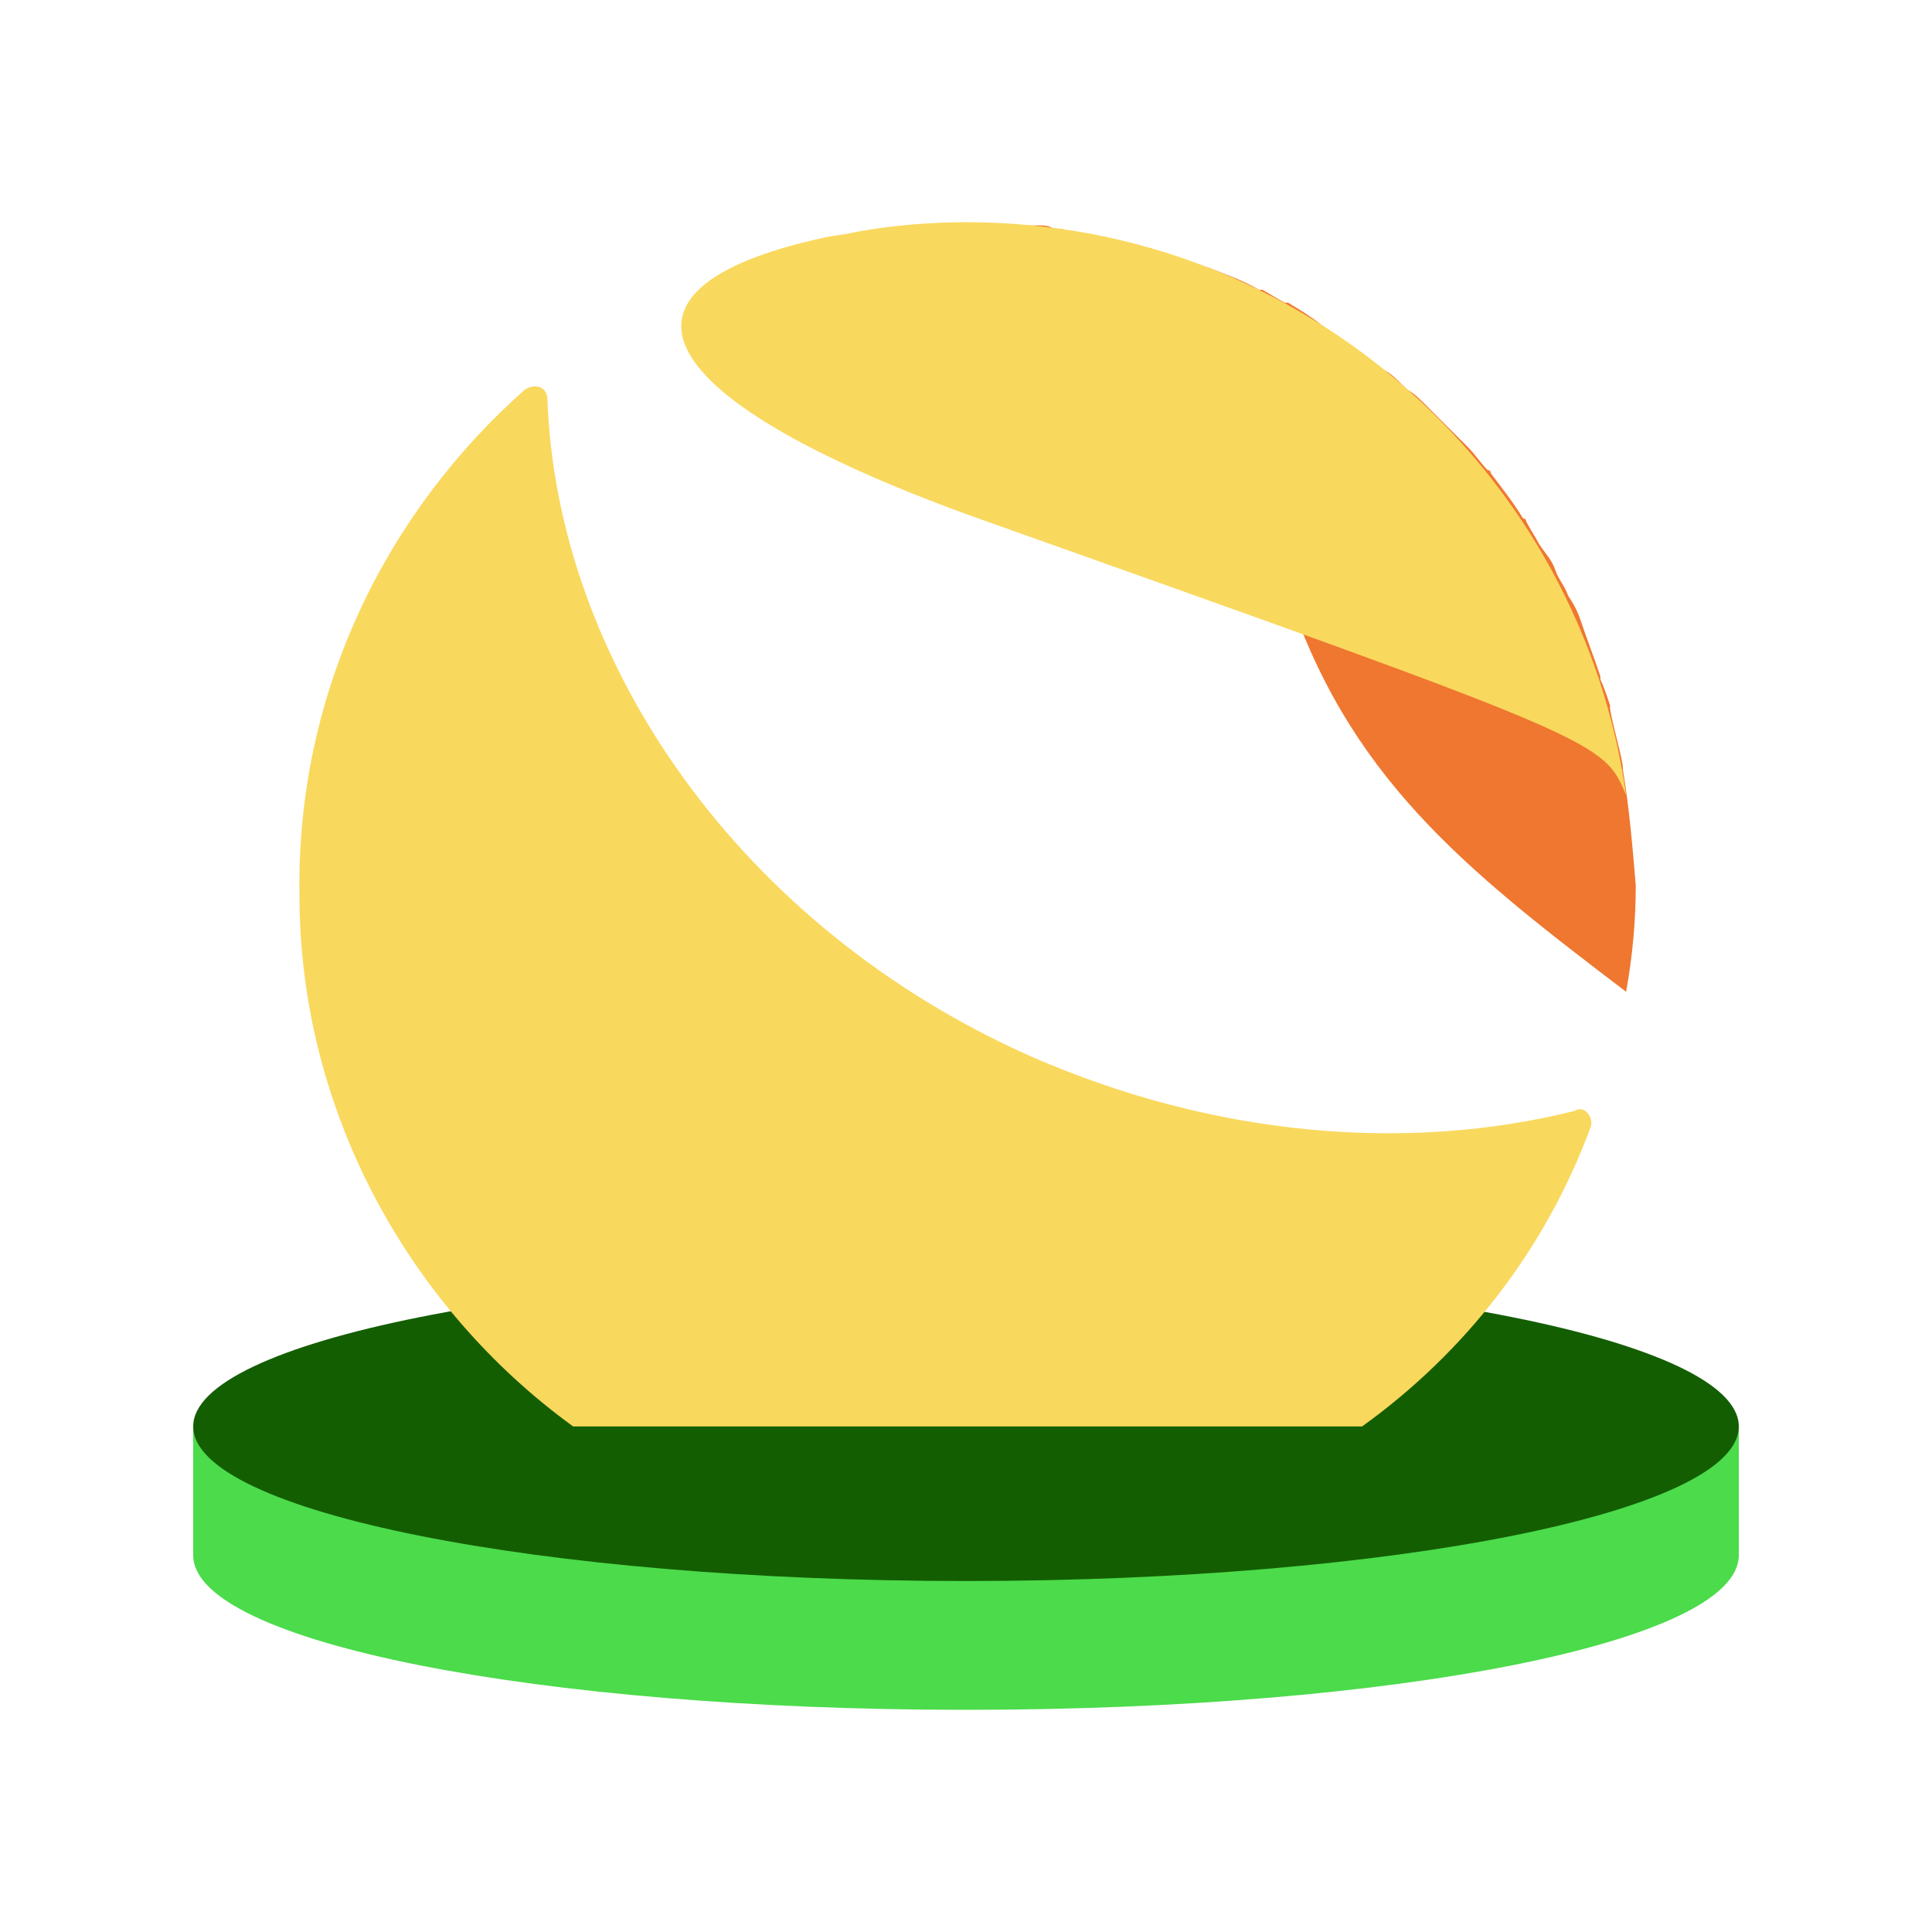
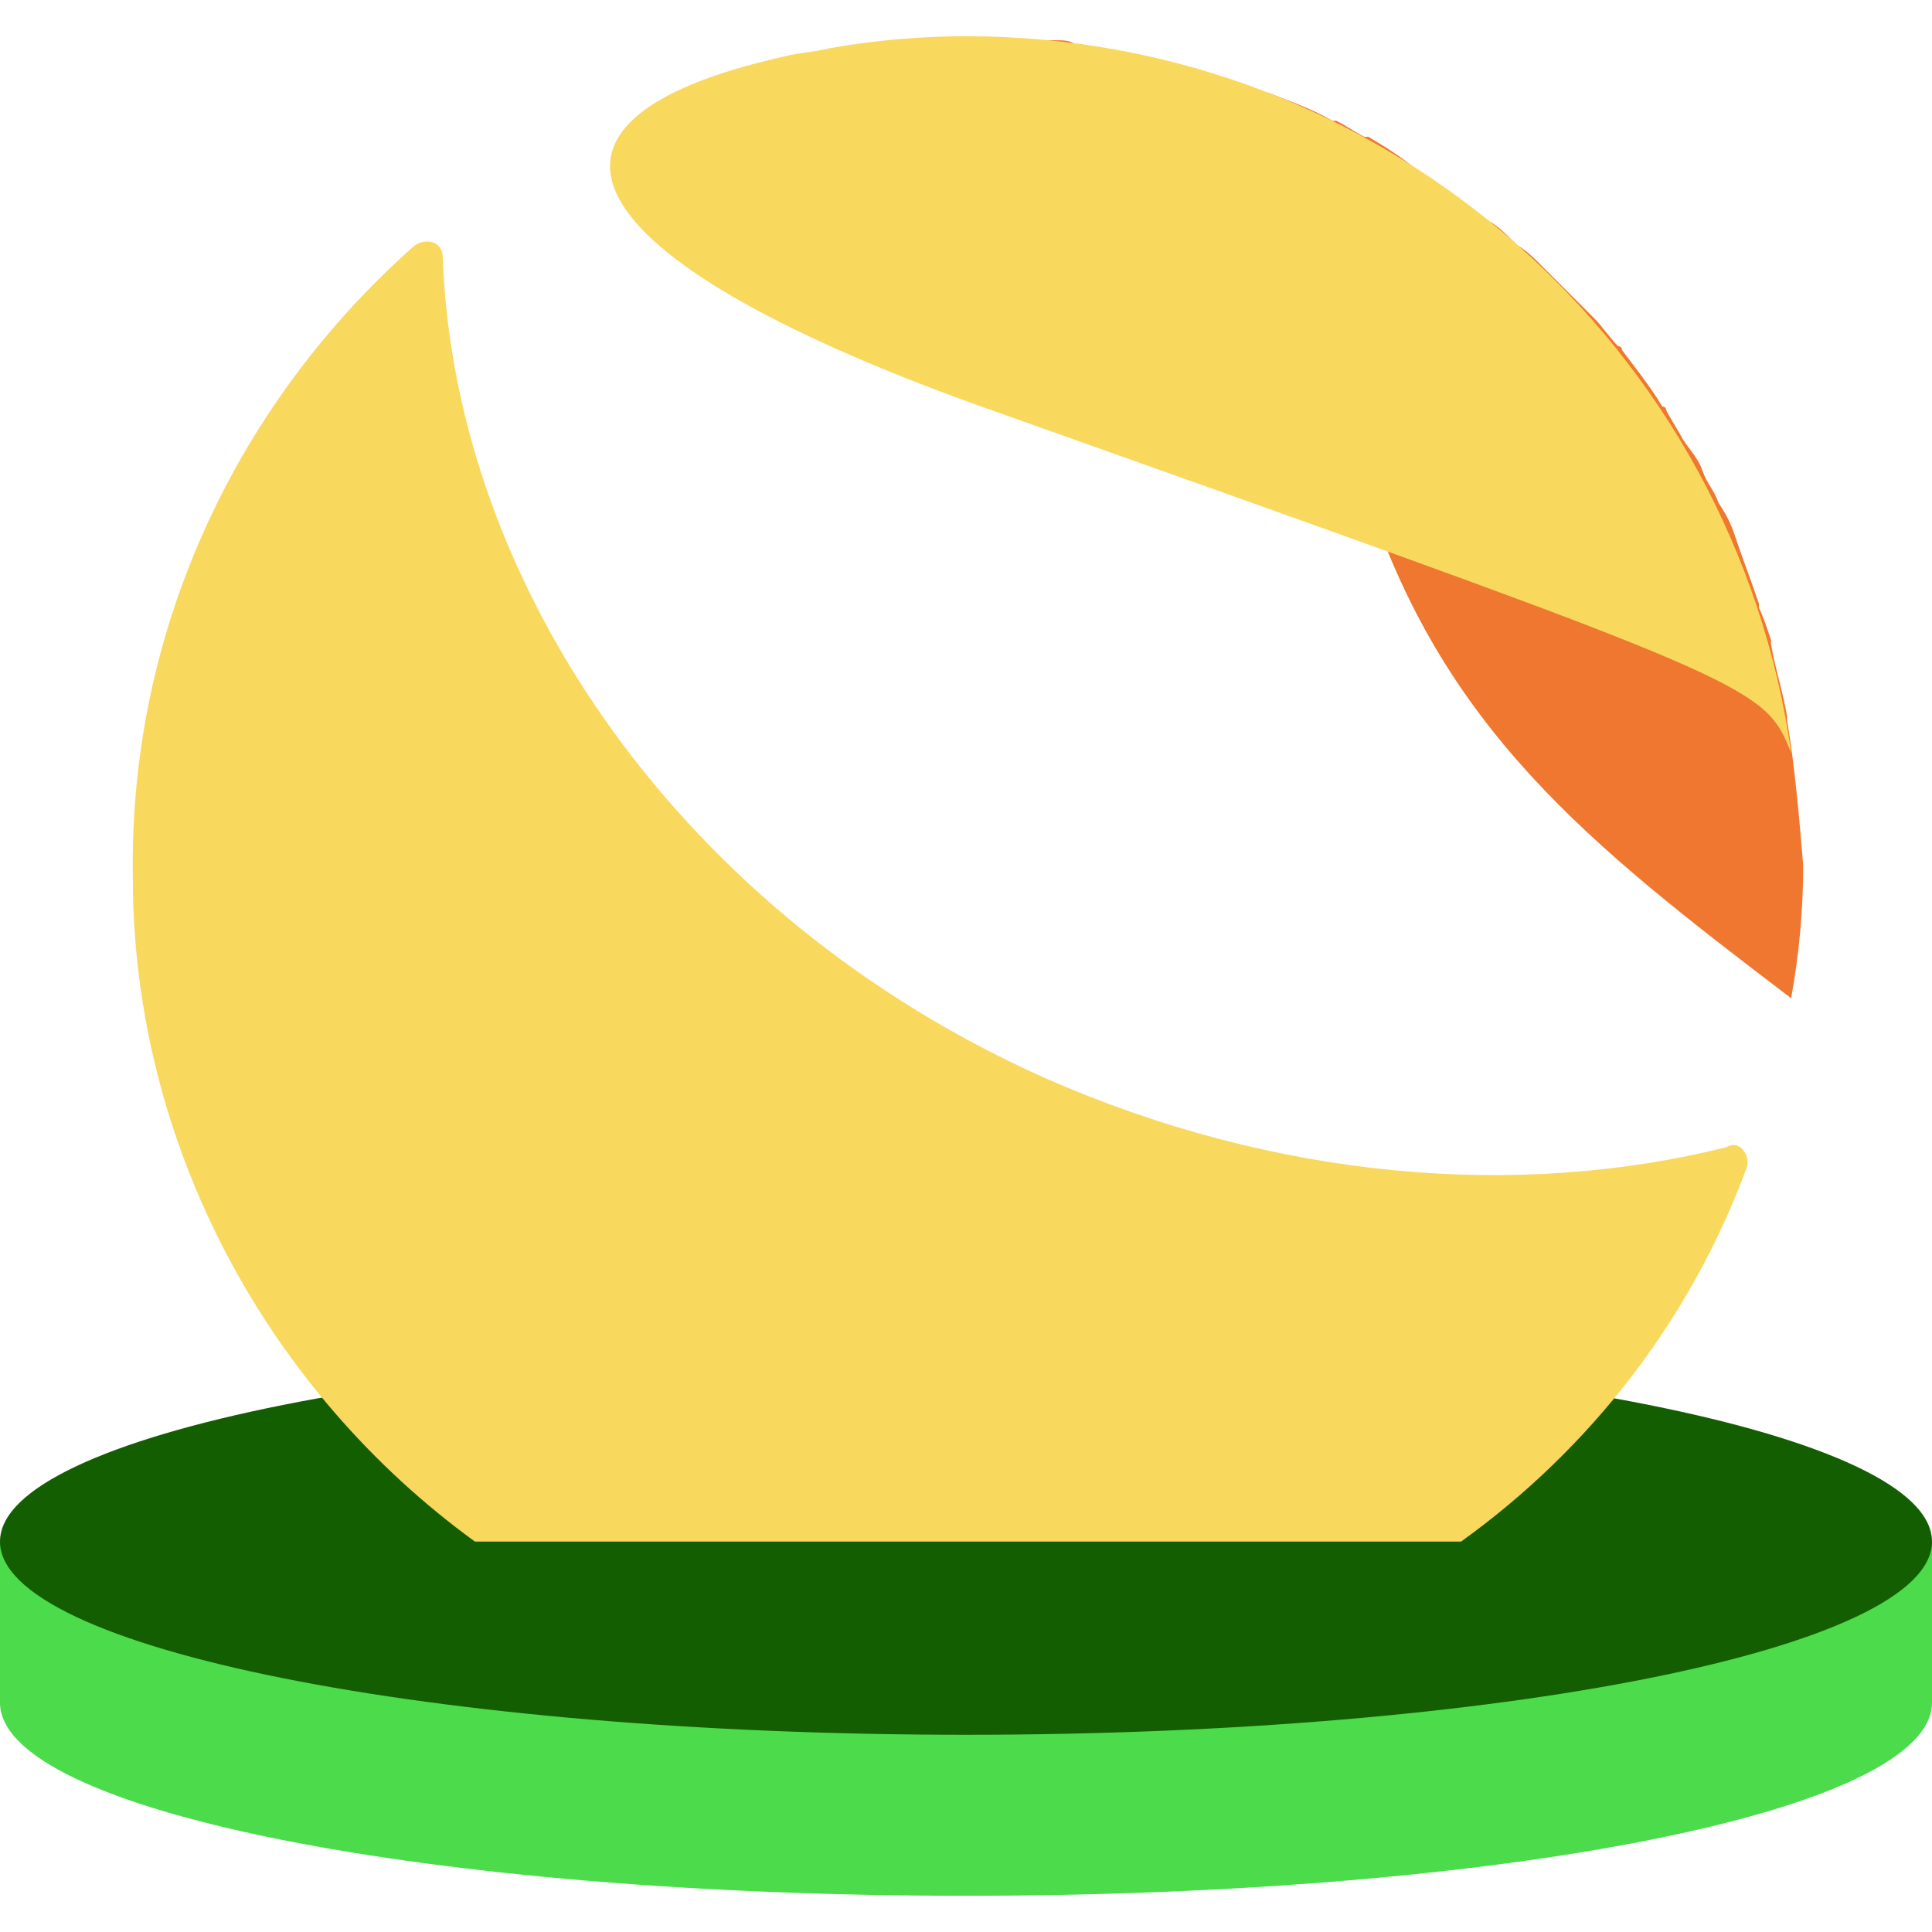
- <svg xmlns="http://www.w3.org/2000/svg" width="60px" height="60px" viewBox="0 0 60 60" version="1.1">
-   <g id="GNB" stroke="none" stroke-width="1" fill="none" fill-rule="evenodd">
-     <g id="Market" transform="translate(-160, -1147)">
-       <g id="bluna" transform="translate(160, 1147)">
-         <rect id="thum" opacity="0.2" x="0" y="0" width="60" height="60" />
-         <g id="Group" transform="translate(6, 6)" fill-rule="nonzero">
-           <g id="bLUNA">
-             <path d="M37.3,38.3 C33.5,37.8 28.9,37.5 24,37.5 C19.1,37.5 14.5,37.8 10.7,38.3 L0,38.3 L0,42.3 C0,45 10.7,47.1 24,47.1 C37.3,47.1 48,45 48,42.3 L48,38.3 L37.3,38.3 Z" id="Path" fill="#4BDB4B" />
-             <ellipse id="Oval" fill="#145E02" cx="24" cy="38.3" rx="24" ry="4.8" />
-             <path d="M44.4,17.9 L44.4,17.9 C44.4,17.9 44.4,17.8 44.4,17.8 C44.4,17.8 44.4,17.8 44.4,17.8 C44.3,17.2 44.1,16.6 44,16 C44,16 44,15.9 44,15.9 C44,15.9 44,15.9 44,15.9 C43.9,15.6 43.8,15.3 43.7,15.1 C43.7,15.1 43.7,15.1 43.7,15 C43.7,15 43.7,15 43.7,15 C43.5,14.4 43.3,13.9 43.1,13.3 C43.1,13.3 43.1,13.3 43.1,13.3 C43.1,13.3 43.1,13.3 43.1,13.3 C43,13 42.9,12.8 42.7,12.5 C42.7,12.5 42.7,12.5 42.7,12.5 C42.7,12.5 42.7,12.5 42.7,12.5 C42.6,12.2 42.4,12 42.3,11.7 C42.3,11.7 42.3,11.7 42.3,11.7 C42.3,11.7 42.3,11.7 42.3,11.7 C42.3,11.7 42.3,11.7 42.3,11.7 C42.2,11.4 42,11.2 41.8,10.9 C41.8,10.9 41.8,10.9 41.8,10.9 C41.8,10.9 41.8,10.9 41.8,10.9 C41.7,10.7 41.5,10.4 41.4,10.2 C41.4,10.2 41.4,10.2 41.4,10.2 C41.4,10.2 41.4,10.1 41.3,10.1 C41.3,10.1 41.3,10.1 41.3,10.1 C41,9.6 40.6,9.1 40.3,8.7 C40.3,8.7 40.3,8.6 40.2,8.6 C40.2,8.6 40.2,8.6 40.2,8.6 C40,8.4 39.8,8.1 39.6,7.9 C39.6,7.9 39.6,7.9 39.6,7.9 L39.6,7.9 C39.4,7.7 39.2,7.5 39,7.3 C39,7.3 39,7.3 39,7.3 C39,7.3 39,7.3 39,7.3 C38.8,7.1 38.6,6.9 38.4,6.7 C38.4,6.7 38.4,6.7 38.4,6.7 C38.4,6.7 38.3,6.6 38.3,6.6 C38.3,6.6 38.3,6.6 38.3,6.6 C38.1,6.4 37.9,6.2 37.7,6.1 C37.7,6.1 37.7,6.1 37.6,6 C37.6,6 37.6,6 37.6,6 C37.4,5.8 37.2,5.6 37,5.5 L37,5.5 C37,5.5 37,5.5 36.9,5.5 C36.9,5.5 36.9,5.5 36.9,5.5 C36.7,5.3 36.4,5.1 36.2,5 C36.2,5 36.2,5 36.2,5 C36.2,5 36.2,5 36.2,5 C36,4.8 35.7,4.7 35.5,4.5 C35.5,4.5 35.5,4.5 35.5,4.5 C35.5,4.5 35.5,4.5 35.5,4.5 C35,4 34.5,3.7 34,3.4 C34,3.4 34,3.4 34,3.4 C34,3.4 34,3.4 33.9,3.4 C33.7,3.3 33.4,3.1 33.2,3 L33.2,3 C33.2,3 33.1,3 33.1,3 C33.1,3 33.1,3 33.1,3 C32.6,2.7 32,2.5 31.5,2.3 C31.5,2.3 31.4,2.3 31.4,2.3 C31.4,2.3 31.4,2.3 31.4,2.3 C31.1,2.2 30.8,2.1 30.5,2 C30.5,2 30.5,2 30.5,2 L30.5,2 C30.2,1.9 30,1.8 29.7,1.7 C29.7,1.7 29.7,1.7 29.6,1.7 C29.6,1.7 29.6,1.7 29.6,1.7 C29.3,1.6 29,1.5 28.7,1.5 C28.7,1.5 28.7,1.5 28.7,1.5 L28.7,1.5 C28.4,1.4 28.1,1.4 27.8,1.3 C27.8,1.3 27.8,1.3 27.7,1.3 C27.7,1.3 27.7,1.3 27.7,1.3 C27.4,1.2 27.1,1.2 26.8,1.2 C26.8,1.2 26.8,1.2 26.8,1.2 C26.8,1.2 26.8,1.2 26.8,1.2 C26.3,1.1 25.8,1.1 25.4,1.1 C25.5,1.1 25.6,1.1 25.6,1.1 C25.6,1.1 25.6,1.1 25.6,1.1 C25.8,1 26,1 26.2,1 C26.2,1 26.2,1 26.2,1 C26.4,1 26.6,1 26.7,1.1 C26.7,1.1 26.7,1.1 26.7,1.1 C26.9,1.1 27,1.1 27.2,1.2 C27.2,1.2 27.2,1.2 27.2,1.2 C27.4,1.2 27.5,1.3 27.7,1.3 C27.7,1.3 27.7,1.3 27.7,1.3 C27.8,1.3 28,1.4 28.1,1.4 C28.1,1.4 28.1,1.4 28.1,1.4 C28.2,1.4 28.4,1.5 28.5,1.5 C28.5,1.5 28.5,1.5 28.5,1.5 C28.6,1.5 28.7,1.6 28.9,1.6 C28.9,1.6 28.9,1.6 28.9,1.6 C29,1.6 29.1,1.7 29.2,1.7 C29.2,1.7 29.2,1.7 29.3,1.7 C29.4,1.7 29.5,1.8 29.6,1.8 C29.6,1.8 29.6,1.8 29.7,1.8 C29.8,2 29.9,2 30,2.1 C30,2.1 30,2.1 30.1,2.1 C30.2,2.1 30.3,2.2 30.3,2.2 C30.3,2.2 30.4,2.2 30.4,2.3 C30.5,2.3 30.5,2.4 30.6,2.4 C30.6,2.4 30.7,2.4 30.7,2.5 C30.8,2.5 30.8,2.6 30.9,2.6 C30.9,2.6 31,2.7 31,2.7 C31.1,2.7 31.1,2.8 31.2,2.8 C31.2,2.8 31.3,2.9 31.3,2.9 C31.3,2.9 31.4,3 31.4,3 C31.5,3.1 31.6,3.2 31.6,3.3 C31.7,3.4 32.3,4.2 32.6,5.5 C33,7.1 32.9,8.7 33.3,10.3 C33.4,10.6 33.4,10.8 33.5,11.1 C33.5,11.2 33.5,11.2 33.6,11.3 C33.7,11.5 33.7,11.7 33.8,11.9 C33.8,12 33.8,12 33.9,12.1 C35.8,18.1 39.5,21 44.5,24.8 C44.7,23.7 44.8,22.6 44.8,21.5 C44.7,20.3 44.6,19.1 44.4,17.9 Z" id="Path" fill="#EF7730" />
-             <path d="M43.4,29 C42,32.8 39.5,36 36.3,38.3 L11.8,38.3 C6.7,34.6 3.3,28.5 3.3,21.8 C3.2,15.5 6,9.9 10.3,6.1 C10.6,5.9 11,6 11,6.4 C11.3,14.6 17,22.8 26,26.8 C31.7,29.3 37.7,29.8 42.9,28.5 C43.2,28.3 43.5,28.7 43.4,29 Z M24,0.9 C22.9,0.9 21.7,1 20.6,1.2 C20.2,1.3 19.9,1.3 19.5,1.4 C12.3,3 14.2,6.4 24.1,10 C43.8,17 43.8,17 44.5,18.7 C43.1,8.7 34.5,0.9 24,0.9 Z" id="Shape" fill="#F9D85E" />
-           </g>
-         </g>
-       </g>
-     </g>
-   </g>
+ <svg xmlns="http://www.w3.org/2000/svg" width="48" height="48" viewBox="0 0 48 48" fill="none">
+   <path d="M37.3 38.3C33.5 37.8 28.9 37.5 24 37.5C19.1 37.5 14.5 37.8 10.7 38.3H0V42.3C0 45 10.7 47.1 24 47.1C37.3 47.1 48 45 48 42.3V38.3H37.3Z" fill="#4BDB4B" />
+   <ellipse cx="24" cy="38.3" rx="24" ry="4.8" fill="#145E02" />
+   <path d="M44.4 17.9V17.8C44.3 17.2 44.1 16.6 44 16V15.9C43.9 15.6 43.8 15.3 43.7 15.1C43.7 15.1 43.7 15.1 43.7 15C43.5 14.4 43.3 13.9 43.1 13.3C43 13 42.9 12.8 42.7 12.5C42.6 12.2 42.4 12 42.3 11.7C42.2 11.4 42 11.2 41.8 10.9C41.7 10.7 41.5 10.4 41.4 10.2C41.4 10.2 41.4 10.1 41.3 10.1C41 9.6 40.6 9.1 40.3 8.7C40.3 8.7 40.3 8.6 40.2 8.6C40 8.4 39.8 8.1 39.6 7.9C39.4 7.7 39.2 7.5 39 7.3C38.8 7.1 38.6 6.9 38.4 6.7L38.3 6.6C38.1 6.4 37.9 6.2 37.7 6.1C37.7 6.1 37.7 6.1 37.6 6C37.4 5.8 37.2 5.6 37 5.5C37 5.5 37 5.5 36.9 5.5C36.7 5.3 36.4 5.1 36.2 5C36 4.8 35.7 4.7 35.5 4.5C35 4 34.5 3.7 34 3.4C34 3.4 34 3.4 33.9 3.4C33.7 3.3 33.4 3.1 33.2 3H33.1C32.6 2.7 32 2.5 31.5 2.3H31.4C31.1 2.2 30.8 2.1 30.5 2C30.2 1.9 30 1.8 29.7 1.7C29.7 1.7 29.7 1.7 29.6 1.7C29.3 1.6 29 1.5 28.7 1.5C28.4 1.4 28.1 1.4 27.8 1.3C27.8 1.3 27.8 1.3 27.7 1.3C27.4 1.2 27.1 1.2 26.8 1.2C26.3 1.1 25.8 1.1 25.4 1.1C25.5 1.1 25.6 1.1 25.6 1.1C25.8 1 26 1 26.2 1C26.4 1 26.6 1 26.7 1.1C26.9 1.1 27 1.1 27.2 1.2C27.4 1.2 27.5 1.3 27.7 1.3C27.8 1.3 28 1.4 28.1 1.4C28.2 1.4 28.4 1.5 28.5 1.5C28.6 1.5 28.7 1.6 28.9 1.6C29 1.6 29.1 1.7 29.2 1.7C29.2 1.7 29.2 1.7 29.3 1.7C29.4 1.7 29.5 1.8 29.6 1.8C29.6 1.8 29.6 1.8 29.7 1.8C29.8 2 29.9 2 30 2.1C30 2.1 30 2.1 30.1 2.1C30.2 2.1 30.3 2.2 30.3 2.2C30.3 2.2 30.4 2.2 30.4 2.3C30.5 2.3 30.5 2.4 30.6 2.4C30.6 2.4 30.7 2.4 30.7 2.5C30.8 2.5 30.8 2.6 30.9 2.6L31 2.7C31.1 2.7 31.1 2.8 31.2 2.8L31.3 2.9L31.4 3C31.5 3.1 31.6 3.2 31.6 3.3C31.7 3.4 32.3 4.2 32.6 5.5C33 7.1 32.9 8.7 33.3 10.3C33.4 10.6 33.4 10.8 33.5 11.1C33.5 11.2 33.5 11.2 33.6 11.3C33.7 11.5 33.7 11.7 33.8 11.9C33.8 12 33.8 12 33.9 12.1C35.8 18.1 39.5 21 44.5 24.8C44.7 23.7 44.8 22.6 44.8 21.5C44.7 20.3 44.6 19.1 44.4 17.9Z" fill="#EF7730" />
+   <path fill-rule="evenodd" clip-rule="evenodd" d="M20.6 1.2C21.7 1 22.9 0.9 24 0.9C34.5 0.9 43.1 8.7 44.5 18.7C44.427 18.521 44.361 18.361 44.279 18.209C43.582 16.922 41.726 16.263 24.1 10C14.2 6.4 12.3 3 19.5 1.4C19.7 1.35 19.875 1.325 20.05 1.3C20.225 1.275 20.4 1.25 20.6 1.2ZM36.3 38.3C39.5 36 42 32.8 43.4 29C43.5 28.7 43.2 28.3 42.9 28.5C37.7 29.8 31.7 29.3 26 26.8C17 22.8 11.3 14.6 11 6.4C11 6 10.6 5.9 10.3 6.1C6 9.9 3.2 15.5 3.3 21.8C3.3 28.5 6.7 34.6 11.8 38.3H36.3Z" fill="#F9D85E" />
</svg>
